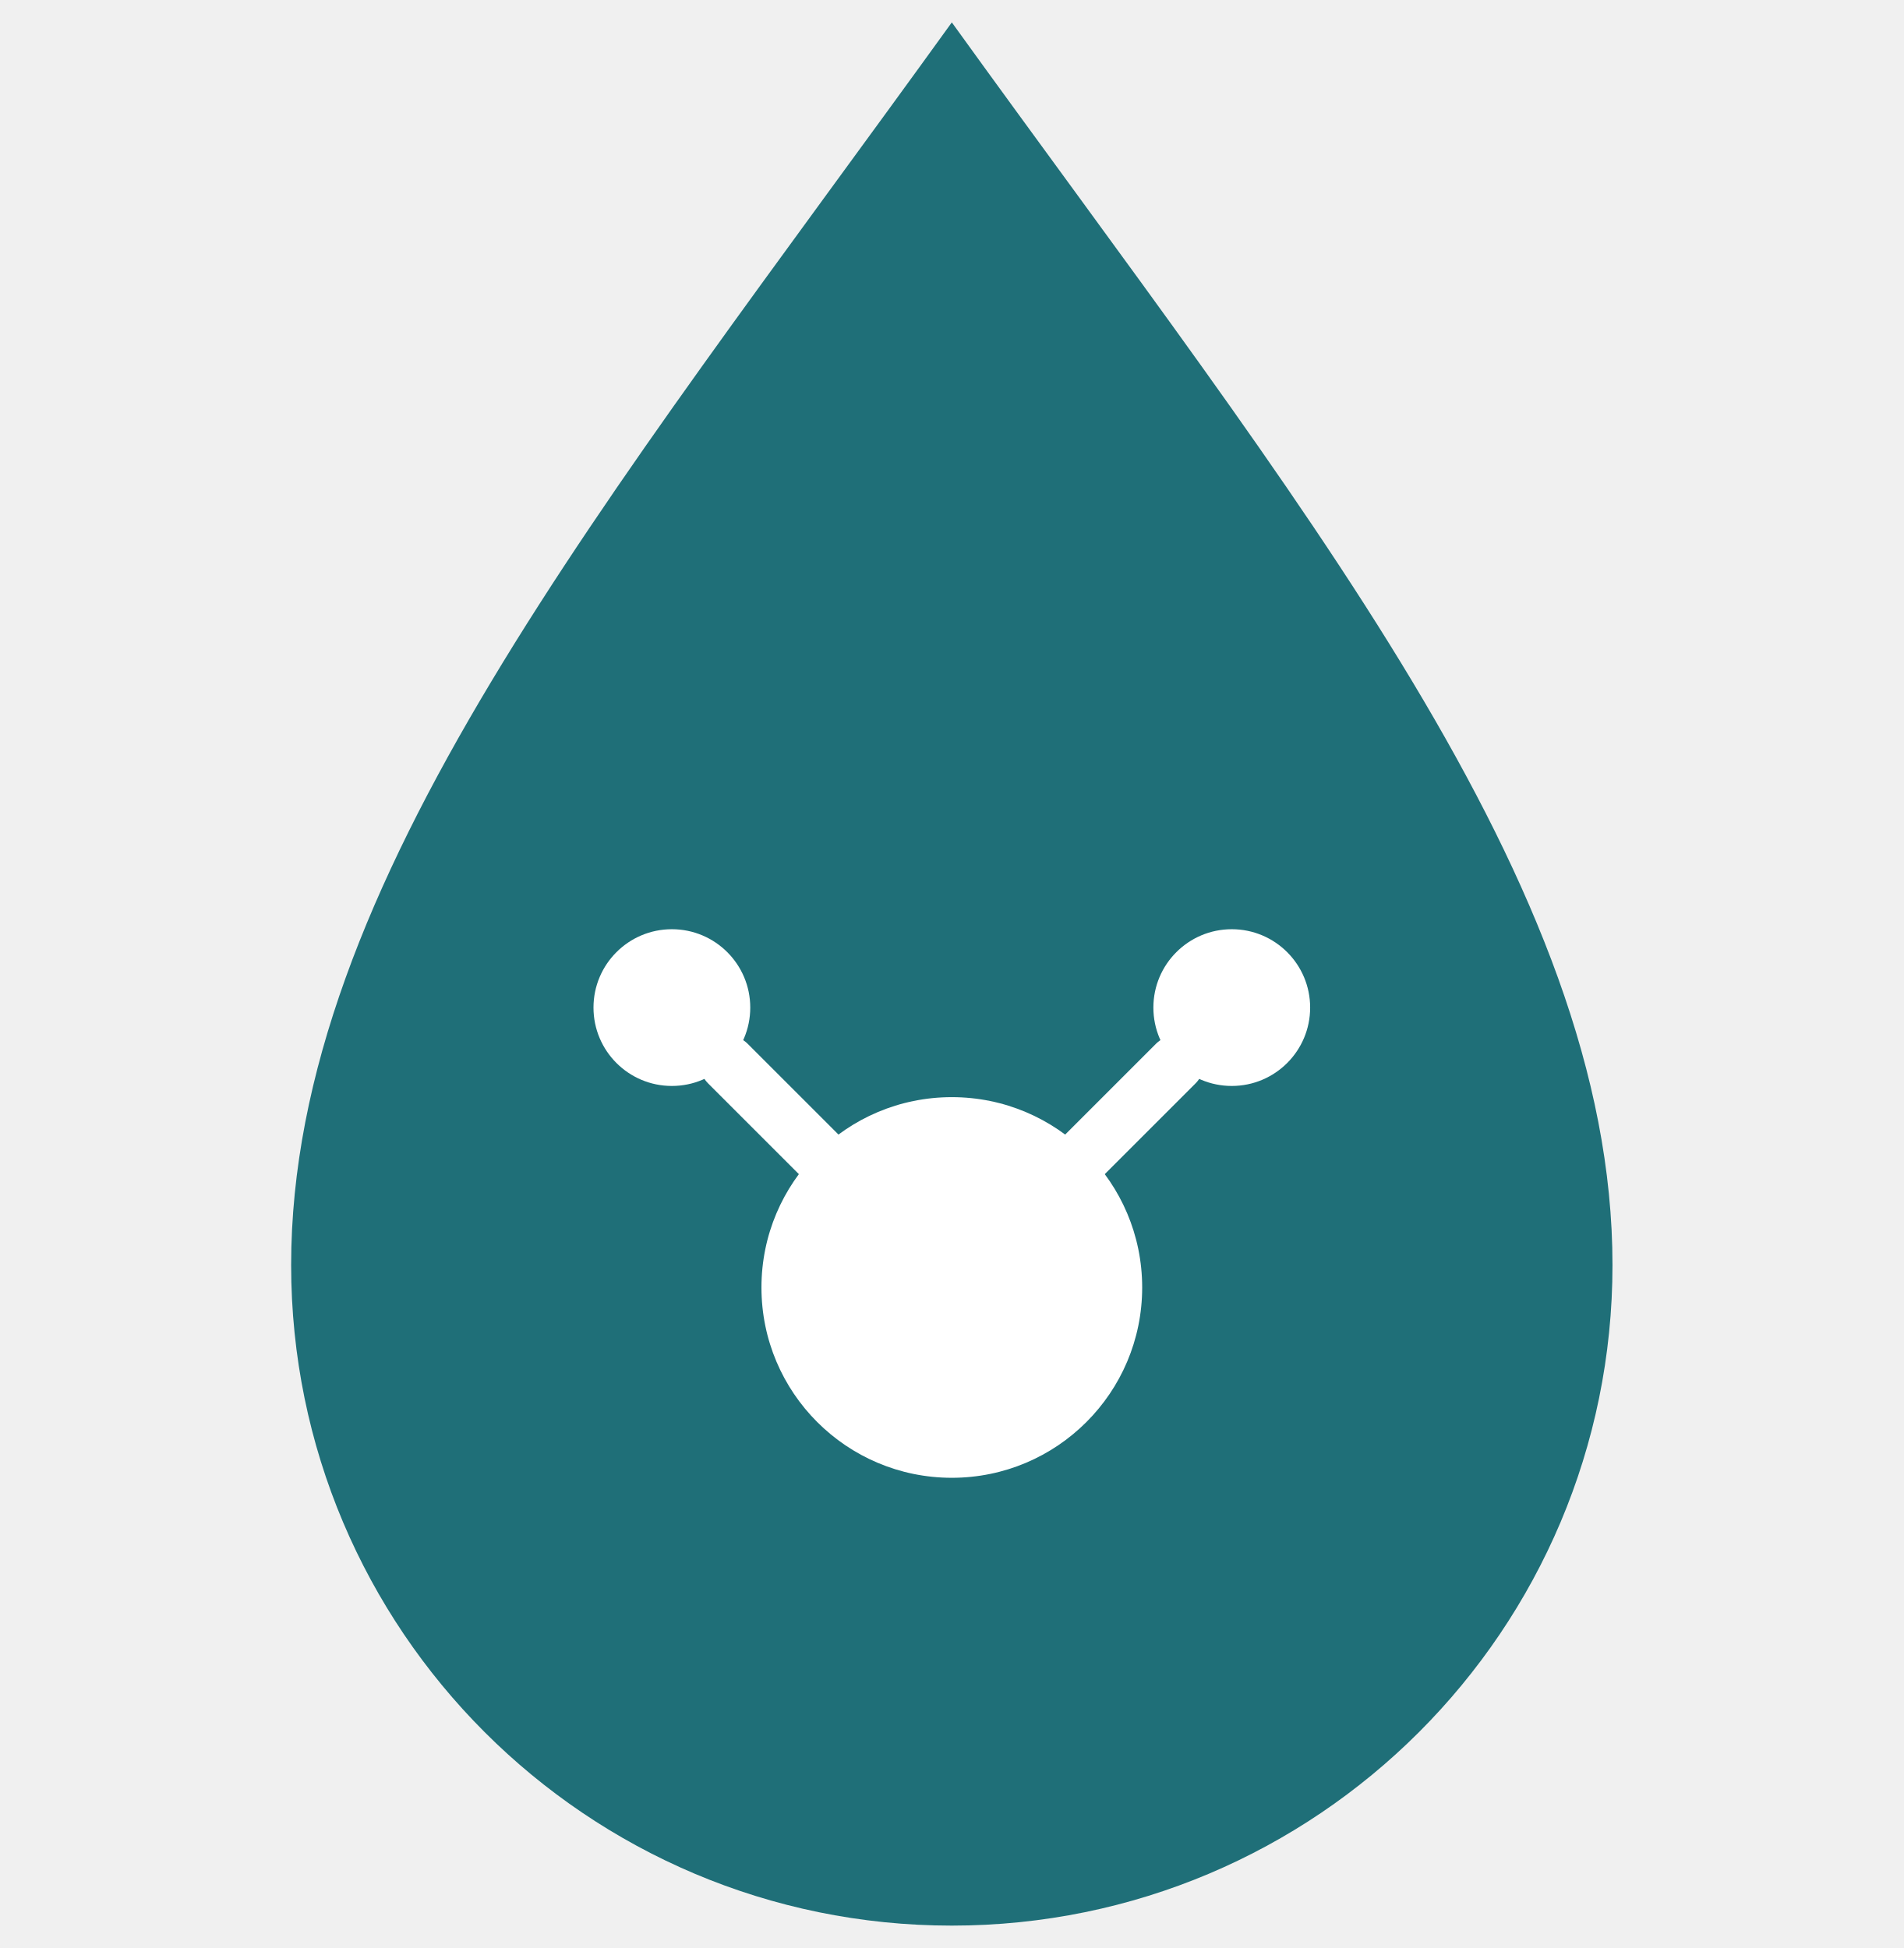
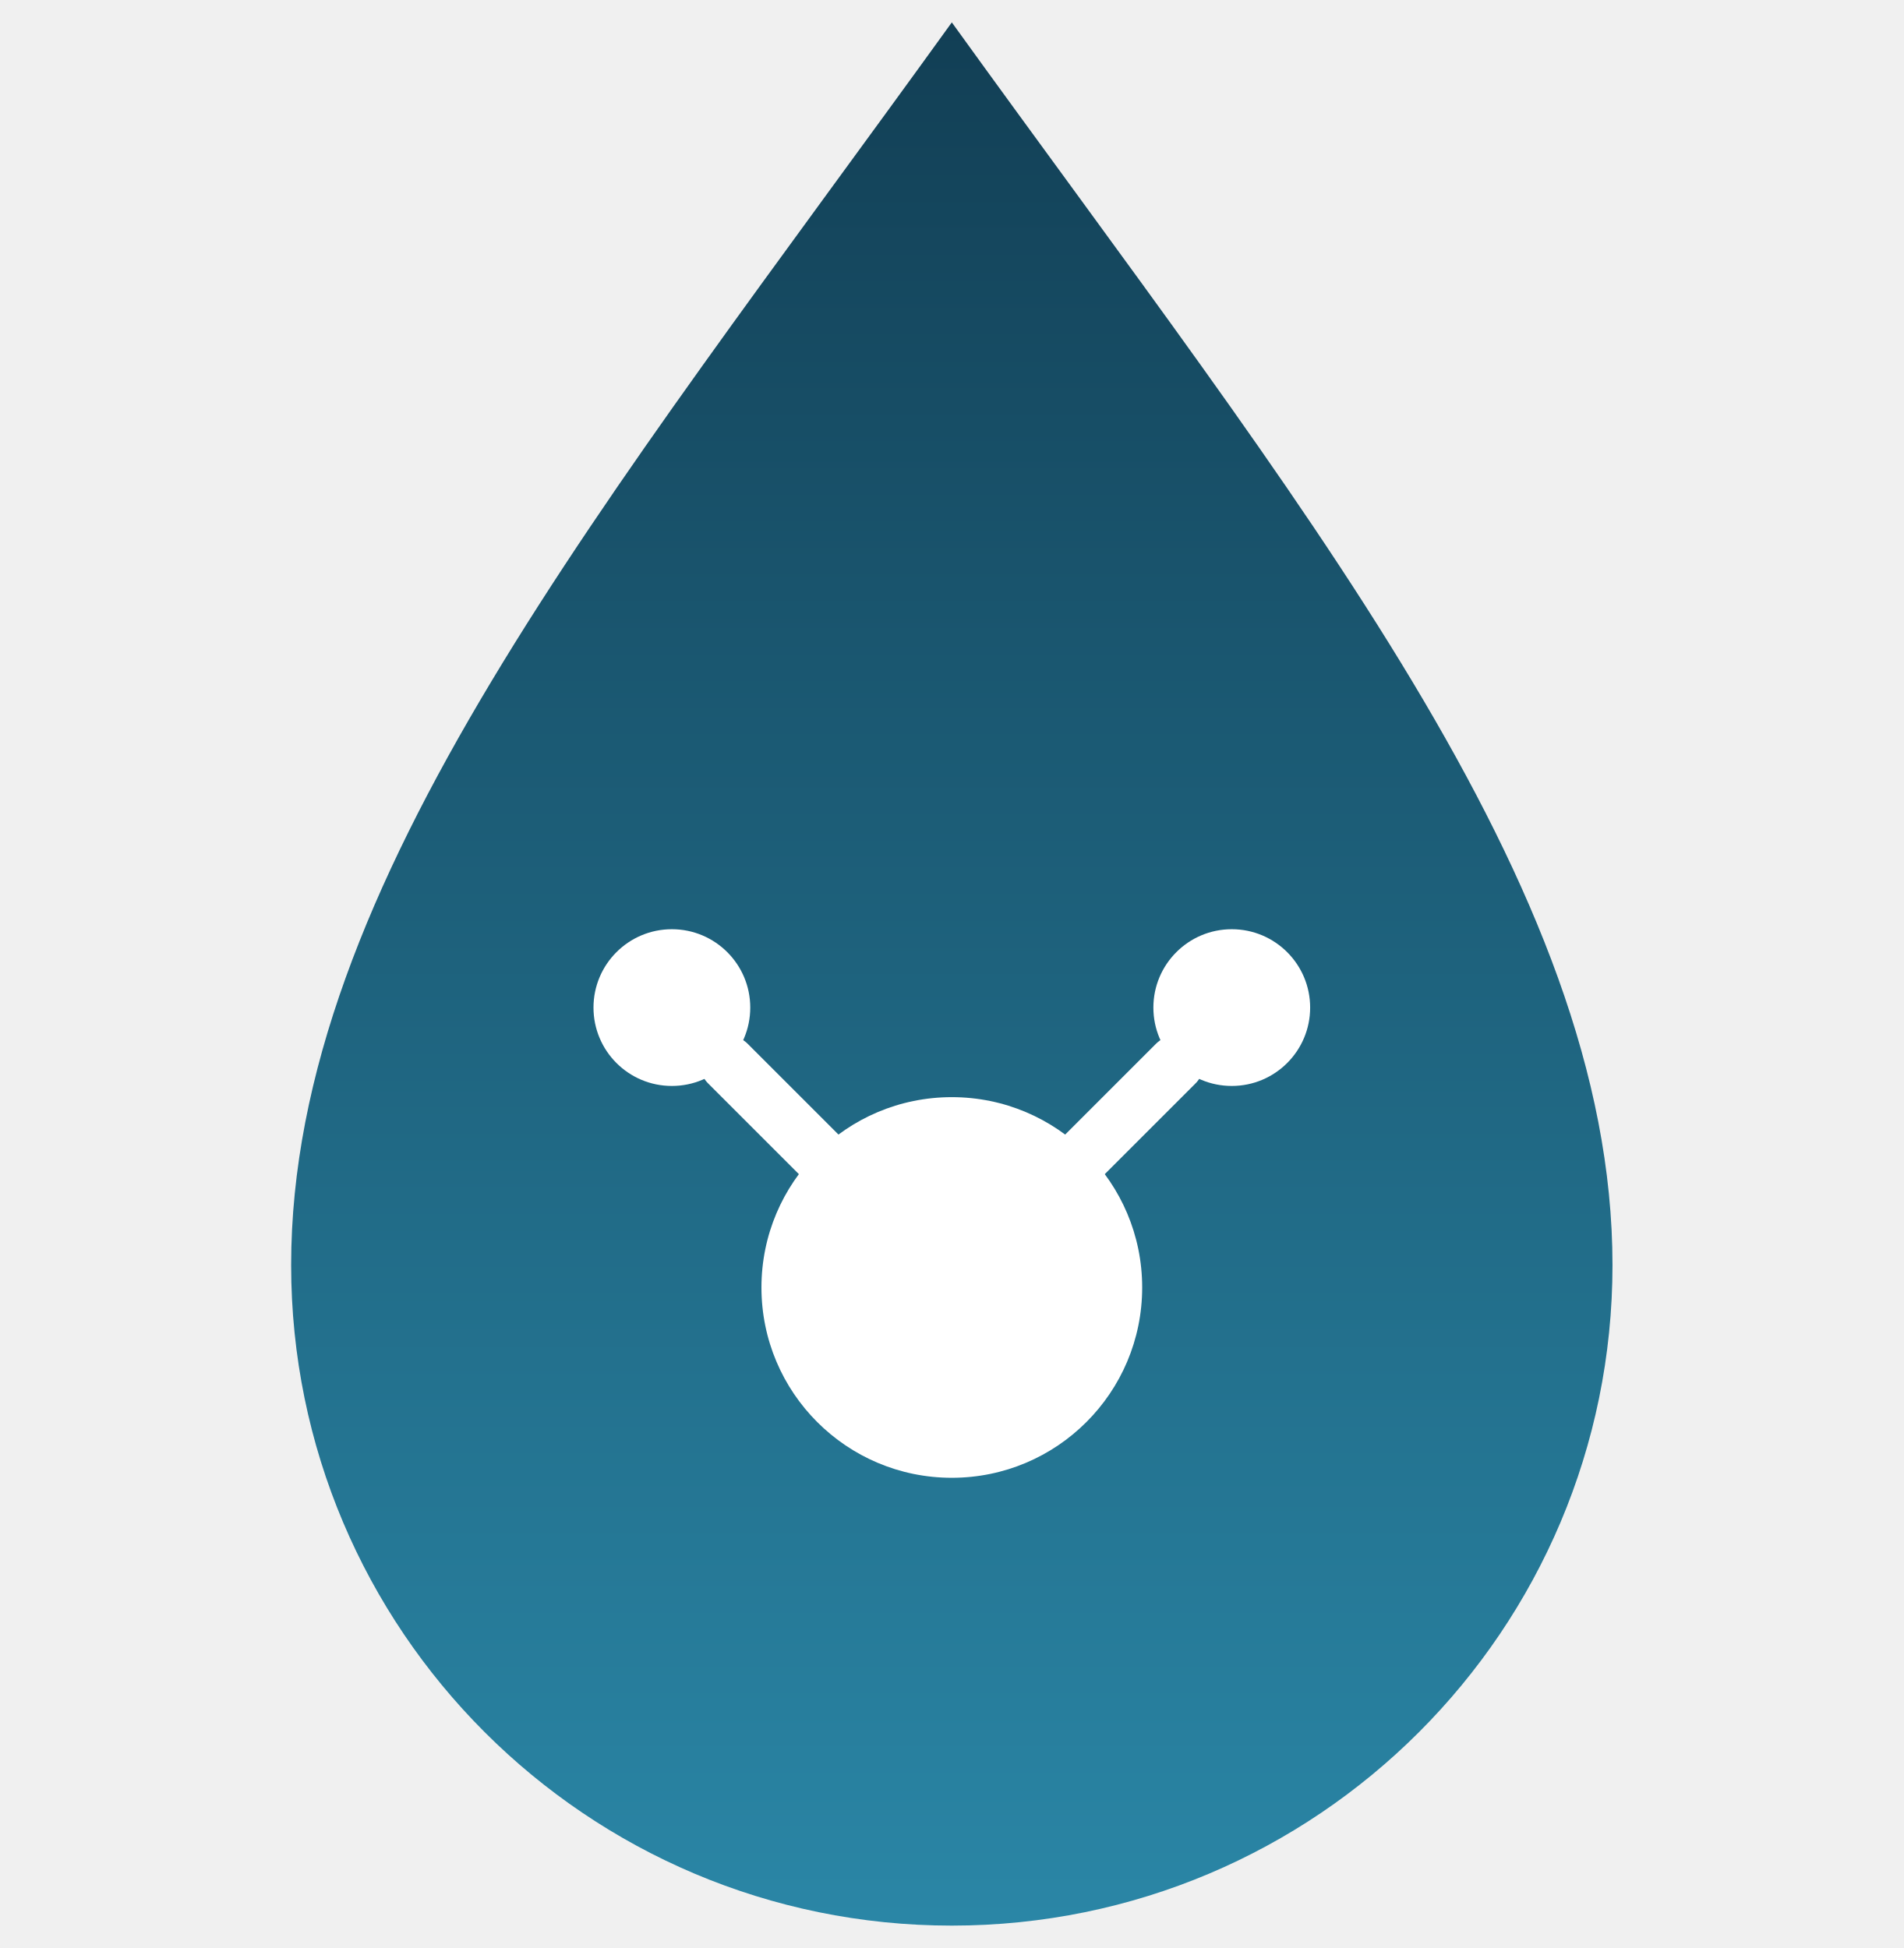
<svg xmlns="http://www.w3.org/2000/svg" viewBox="86 88 340 348">
-   <style>.gota{fill:#1f6f78}@media (prefers-color-scheme:dark){.gota{fill:#5fb3bb}}</style>
-   <path class="gota" d="M256 92c-62 86-118 154-118 222a118 118 0 0 0 236 0c0-68-56-136-118-222z" />
+   <defs>
+     <linearGradient id="g" x1="0" y1="0" x2="0" y2="1">
+       <stop offset="0" stop-color="#123f55" />
+       <stop offset="1" stop-color="#2a86a6" />
+     </linearGradient>
+   </defs>
+   <style>@media (prefers-color-scheme:dark){.gota{fill:#5cb6cf}}</style>
+   <path class="gota" fill="url(#g)" d="M256 92c-62 86-118 154-118 222a118 118 0 0 0 236 0c0-68-56-136-118-222z" />
  <circle cx="256" cy="318" r="34" fill="#ffffff" />
  <circle cx="206" cy="268" r="14" fill="#ffffff" />
  <circle cx="306" cy="268" r="14" fill="#ffffff" />
  <path d="M216 278l26 26M296 278l-26 26" stroke="#ffffff" stroke-width="10" stroke-linecap="round" />
</svg>
